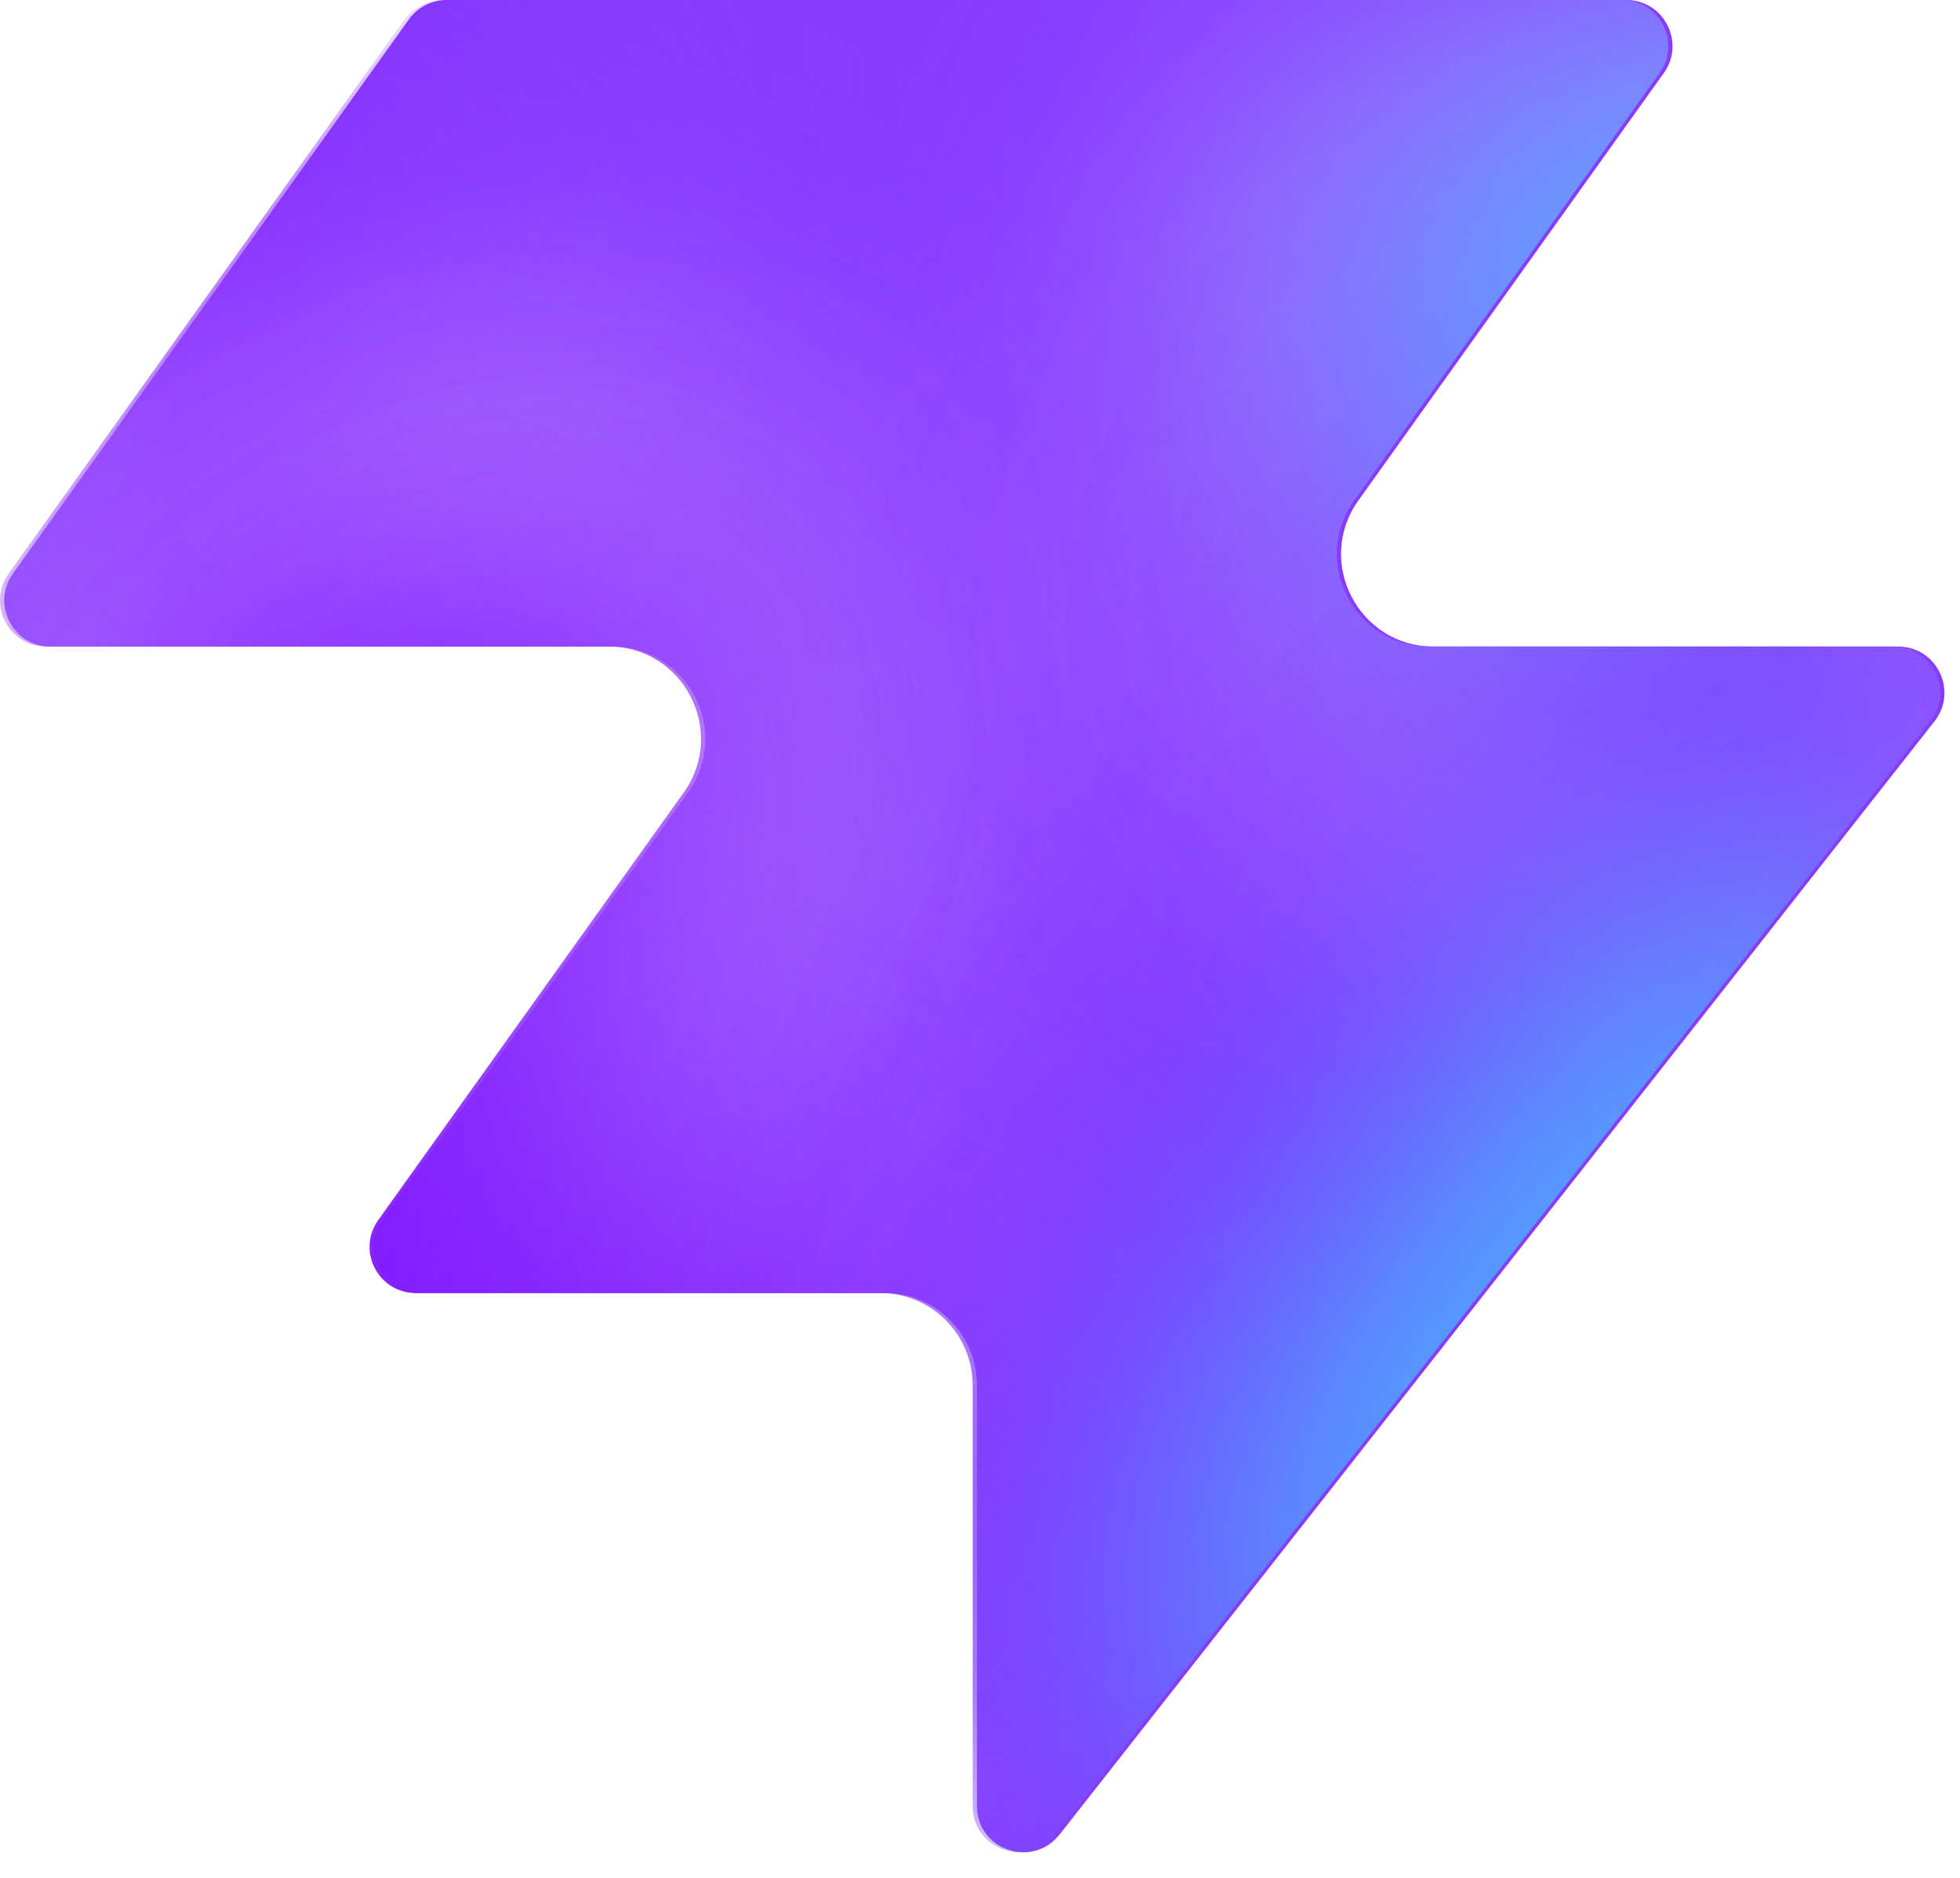
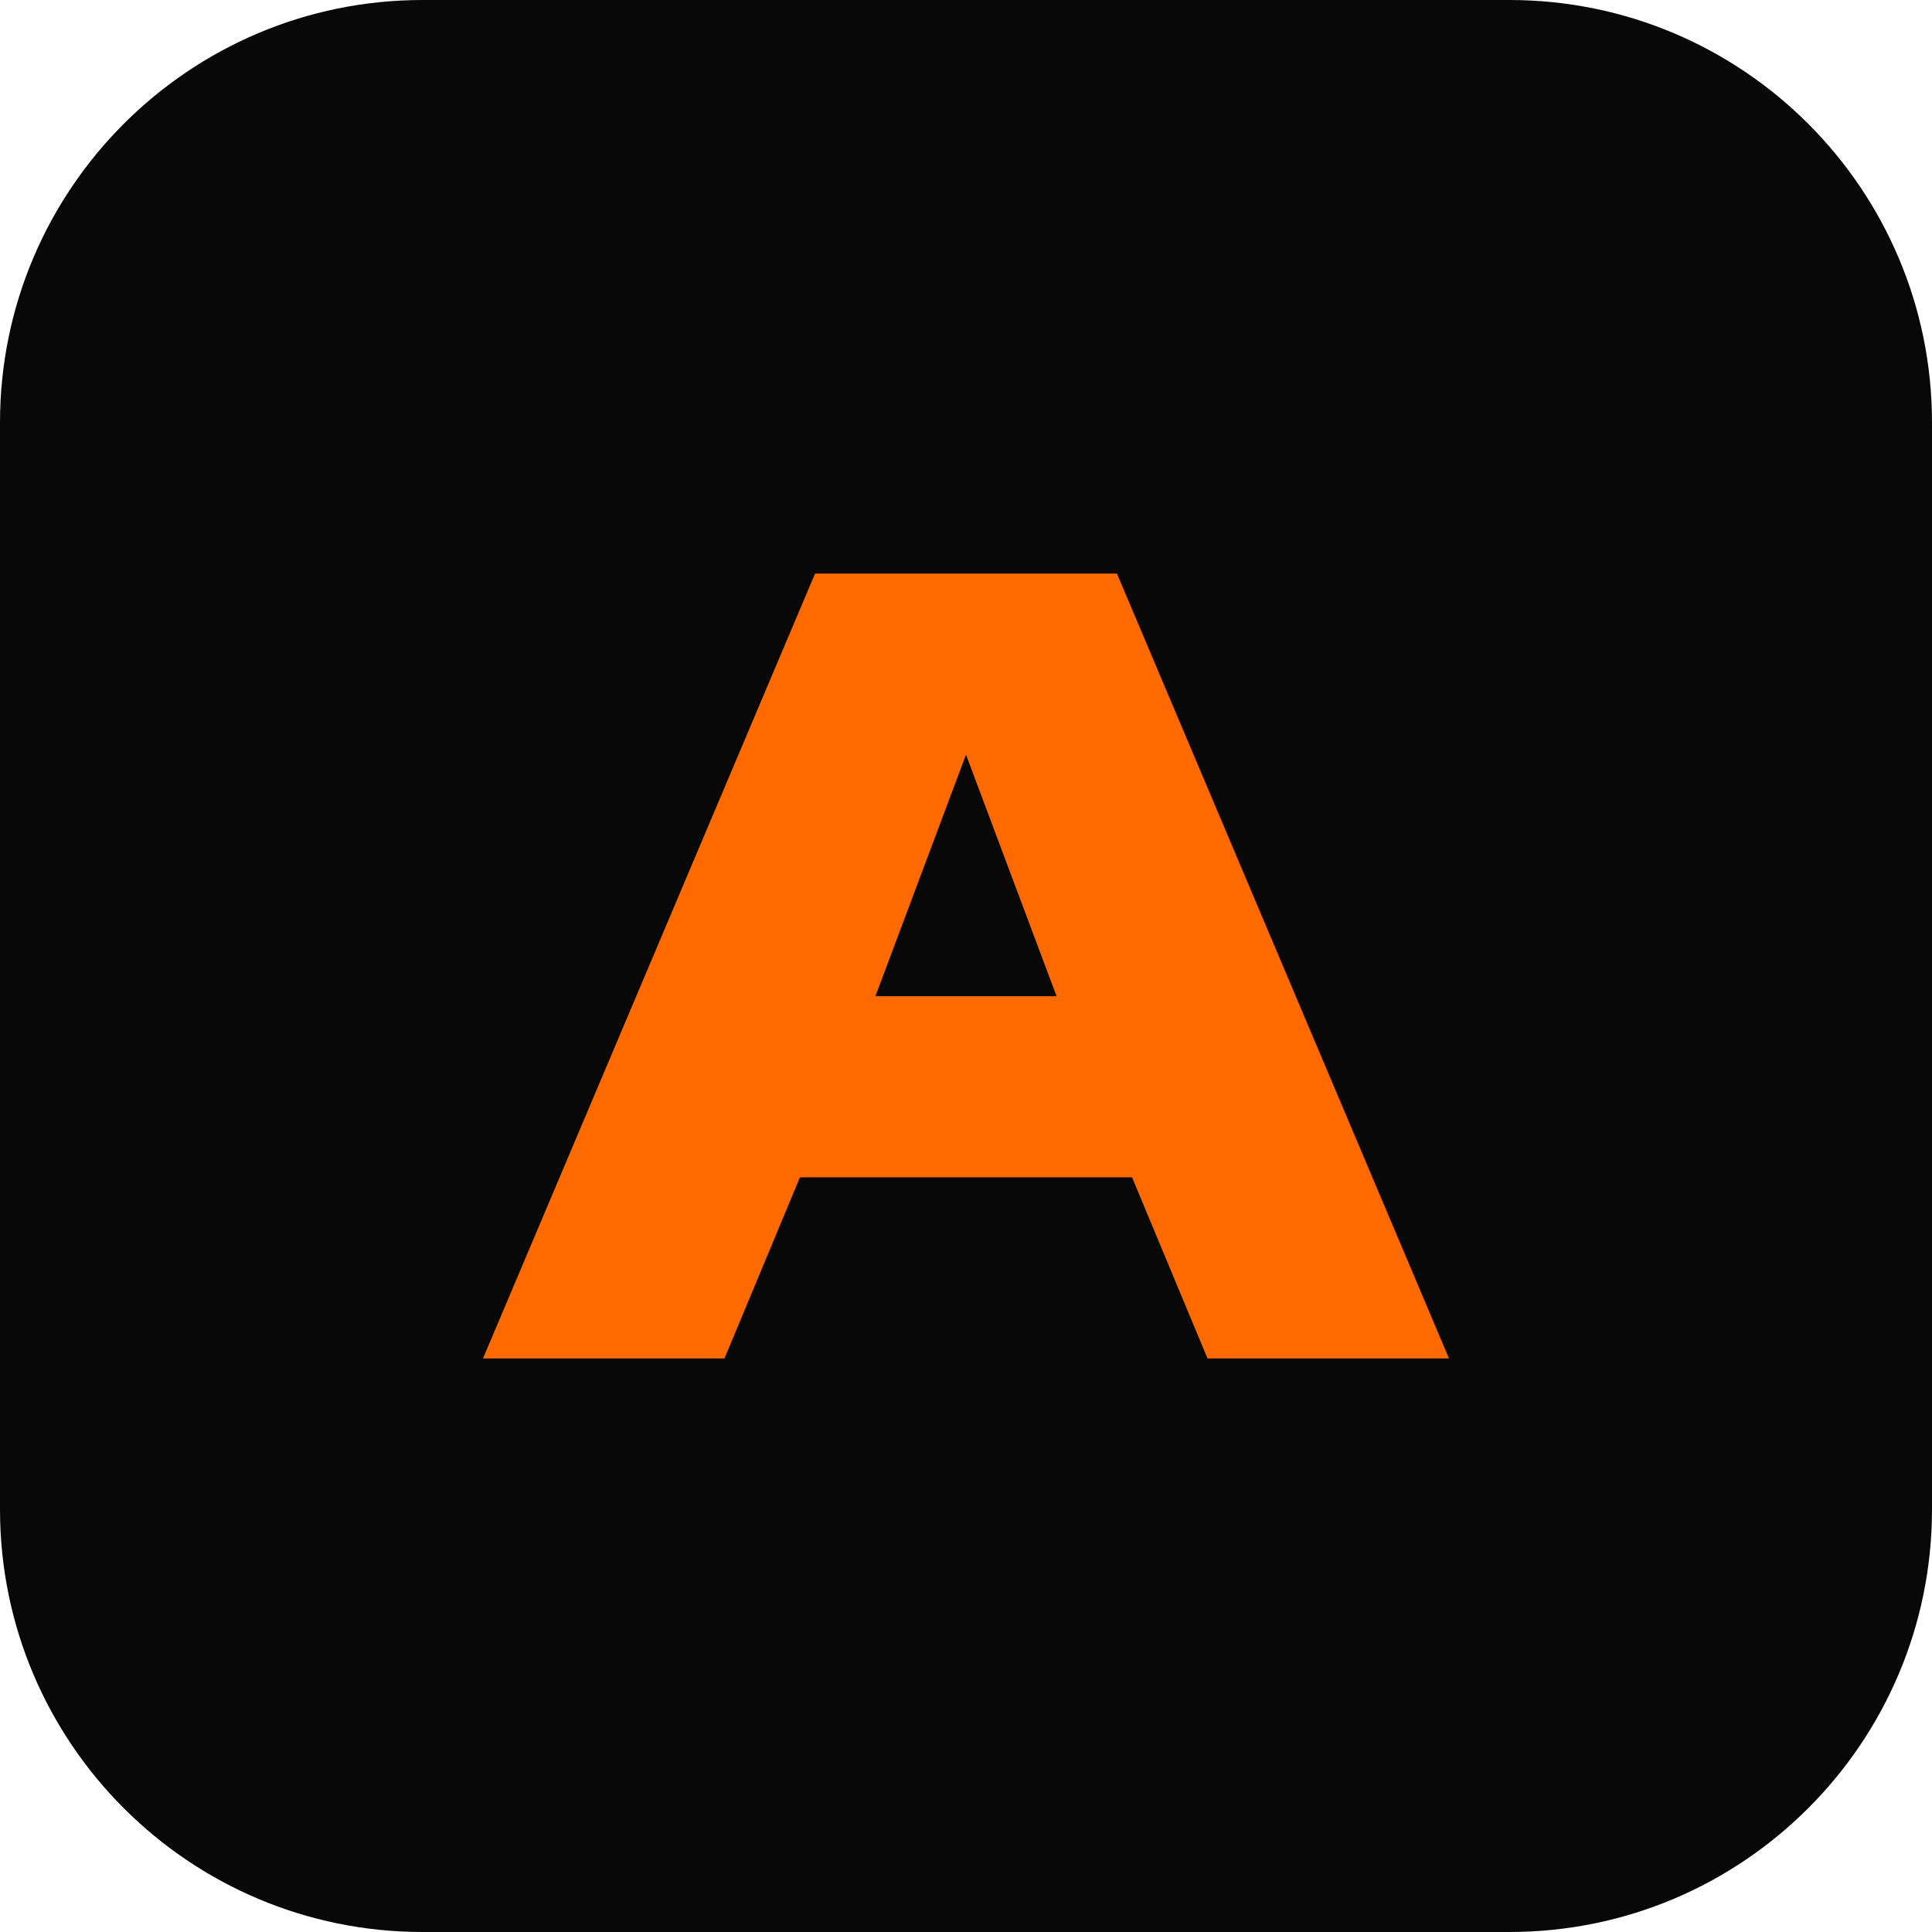
- <svg xmlns="http://www.w3.org/2000/svg" width="48" height="46" fill="none" viewBox="0 0 48 46">
-   <path fill="#863bff" d="M25.946 44.938c-.664.845-2.021.375-2.021-.698V33.937a2.26 2.26 0 0 0-2.262-2.262H10.287c-.92 0-1.456-1.04-.92-1.788l7.48-10.471c1.07-1.497 0-3.578-1.842-3.578H1.237c-.92 0-1.456-1.04-.92-1.788L10.013.474c.214-.297.556-.474.92-.474h28.894c.92 0 1.456 1.04.92 1.788l-7.48 10.471c-1.07 1.498 0 3.579 1.842 3.579h11.377c.943 0 1.473 1.088.89 1.83L25.947 44.94z" style="fill:#863bff;fill:color(display-p3 .525 .23 1);fill-opacity:1" />
-   <mask id="a" width="48" height="46" x="0" y="0" maskUnits="userSpaceOnUse" style="mask-type:alpha">
-     <path fill="#000" d="M25.842 44.938c-.664.844-2.021.375-2.021-.698V33.937a2.26 2.26 0 0 0-2.262-2.262H10.183c-.92 0-1.456-1.04-.92-1.788l7.48-10.471c1.07-1.498 0-3.579-1.842-3.579H1.133c-.92 0-1.456-1.04-.92-1.787L9.91.473c.214-.297.556-.474.92-.474h28.894c.92 0 1.456 1.04.92 1.788l-7.48 10.471c-1.07 1.498 0 3.578 1.842 3.578h11.377c.943 0 1.473 1.088.89 1.832L25.843 44.94z" style="fill:#000;fill-opacity:1" />
-   </mask>
-   <g mask="url(#a)">
-     <g filter="url(#b)">
-       <ellipse cx="5.508" cy="14.704" fill="#ede6ff" rx="5.508" ry="14.704" style="fill:#ede6ff;fill:color(display-p3 .927 .903 1);fill-opacity:1" transform="matrix(.00324 1 1 -.00324 -4.47 31.516)" />
-     </g>
-     <g filter="url(#c)">
-       <ellipse cx="10.399" cy="29.851" fill="#ede6ff" rx="10.399" ry="29.851" style="fill:#ede6ff;fill:color(display-p3 .927 .903 1);fill-opacity:1" transform="matrix(.00324 1 1 -.00324 -39.328 7.883)" />
-     </g>
-     <g filter="url(#d)">
-       <ellipse cx="5.508" cy="30.487" fill="#7e14ff" rx="5.508" ry="30.487" style="fill:#7e14ff;fill:color(display-p3 .492 .077 1);fill-opacity:1" transform="rotate(89.814 -25.913 -14.639)scale(1 -1)" />
-     </g>
-     <g filter="url(#e)">
-       <ellipse cx="5.508" cy="30.599" fill="#7e14ff" rx="5.508" ry="30.599" style="fill:#7e14ff;fill:color(display-p3 .492 .077 1);fill-opacity:1" transform="rotate(89.814 -32.644 -3.334)scale(1 -1)" />
-     </g>
-     <g filter="url(#f)">
-       <ellipse cx="5.508" cy="30.599" fill="#7e14ff" rx="5.508" ry="30.599" style="fill:#7e14ff;fill:color(display-p3 .492 .077 1);fill-opacity:1" transform="matrix(.00324 1 1 -.00324 -34.34 30.47)" />
-     </g>
-     <g filter="url(#g)">
-       <ellipse cx="14.072" cy="22.078" fill="#ede6ff" rx="14.072" ry="22.078" style="fill:#ede6ff;fill:color(display-p3 .927 .903 1);fill-opacity:1" transform="rotate(93.35 24.506 48.493)scale(-1 1)" />
-     </g>
-     <g filter="url(#h)">
-       <ellipse cx="3.47" cy="21.501" fill="#7e14ff" rx="3.47" ry="21.501" style="fill:#7e14ff;fill:color(display-p3 .492 .077 1);fill-opacity:1" transform="rotate(89.009 28.708 47.59)scale(-1 1)" />
-     </g>
-     <g filter="url(#i)">
-       <ellipse cx="3.47" cy="21.501" fill="#7e14ff" rx="3.47" ry="21.501" style="fill:#7e14ff;fill:color(display-p3 .492 .077 1);fill-opacity:1" transform="rotate(89.009 28.708 47.59)scale(-1 1)" />
-     </g>
-     <g filter="url(#j)">
-       <ellipse cx=".387" cy="8.972" fill="#7e14ff" rx="4.407" ry="29.108" style="fill:#7e14ff;fill:color(display-p3 .492 .077 1);fill-opacity:1" transform="rotate(39.51 .387 8.972)" />
-     </g>
-     <g filter="url(#k)">
-       <ellipse cx="47.523" cy="-6.092" fill="#7e14ff" rx="4.407" ry="29.108" style="fill:#7e14ff;fill:color(display-p3 .492 .077 1);fill-opacity:1" transform="rotate(37.892 47.523 -6.092)" />
-     </g>
-     <g filter="url(#l)">
-       <ellipse cx="41.412" cy="6.333" fill="#47bfff" rx="5.971" ry="9.665" style="fill:#47bfff;fill:color(display-p3 .28 .748 1);fill-opacity:1" transform="rotate(37.892 41.412 6.333)" />
-     </g>
-     <g filter="url(#m)">
-       <ellipse cx="-1.879" cy="38.332" fill="#7e14ff" rx="4.407" ry="29.108" style="fill:#7e14ff;fill:color(display-p3 .492 .077 1);fill-opacity:1" transform="rotate(37.892 -1.88 38.332)" />
-     </g>
-     <g filter="url(#n)">
-       <ellipse cx="-1.879" cy="38.332" fill="#7e14ff" rx="4.407" ry="29.108" style="fill:#7e14ff;fill:color(display-p3 .492 .077 1);fill-opacity:1" transform="rotate(37.892 -1.88 38.332)" />
-     </g>
-     <g filter="url(#o)">
-       <ellipse cx="35.651" cy="29.907" fill="#7e14ff" rx="4.407" ry="29.108" style="fill:#7e14ff;fill:color(display-p3 .492 .077 1);fill-opacity:1" transform="rotate(37.892 35.651 29.907)" />
-     </g>
-     <g filter="url(#p)">
-       <ellipse cx="38.418" cy="32.4" fill="#47bfff" rx="5.971" ry="15.297" style="fill:#47bfff;fill:color(display-p3 .28 .748 1);fill-opacity:1" transform="rotate(37.892 38.418 32.4)" />
-     </g>
-   </g>
-   <defs>
-     <filter id="b" width="60.045" height="41.654" x="-19.77" y="16.149" color-interpolation-filters="sRGB" filterUnits="userSpaceOnUse">
-       <feFlood flood-opacity="0" result="BackgroundImageFix" />
-       <feBlend in="SourceGraphic" in2="BackgroundImageFix" result="shape" />
-       <feGaussianBlur result="effect1_foregroundBlur_2002_17158" stdDeviation="7.659" />
-     </filter>
-     <filter id="c" width="90.34" height="51.437" x="-54.613" y="-7.533" color-interpolation-filters="sRGB" filterUnits="userSpaceOnUse">
-       <feFlood flood-opacity="0" result="BackgroundImageFix" />
-       <feBlend in="SourceGraphic" in2="BackgroundImageFix" result="shape" />
-       <feGaussianBlur result="effect1_foregroundBlur_2002_17158" stdDeviation="7.659" />
-     </filter>
-     <filter id="d" width="79.355" height="29.4" x="-49.64" y="2.03" color-interpolation-filters="sRGB" filterUnits="userSpaceOnUse">
-       <feFlood flood-opacity="0" result="BackgroundImageFix" />
-       <feBlend in="SourceGraphic" in2="BackgroundImageFix" result="shape" />
-       <feGaussianBlur result="effect1_foregroundBlur_2002_17158" stdDeviation="4.596" />
-     </filter>
-     <filter id="e" width="79.579" height="29.4" x="-45.045" y="20.029" color-interpolation-filters="sRGB" filterUnits="userSpaceOnUse">
-       <feFlood flood-opacity="0" result="BackgroundImageFix" />
-       <feBlend in="SourceGraphic" in2="BackgroundImageFix" result="shape" />
-       <feGaussianBlur result="effect1_foregroundBlur_2002_17158" stdDeviation="4.596" />
-     </filter>
-     <filter id="f" width="79.579" height="29.4" x="-43.513" y="21.178" color-interpolation-filters="sRGB" filterUnits="userSpaceOnUse">
-       <feFlood flood-opacity="0" result="BackgroundImageFix" />
-       <feBlend in="SourceGraphic" in2="BackgroundImageFix" result="shape" />
-       <feGaussianBlur result="effect1_foregroundBlur_2002_17158" stdDeviation="4.596" />
-     </filter>
-     <filter id="g" width="74.749" height="58.852" x="15.756" y="-17.901" color-interpolation-filters="sRGB" filterUnits="userSpaceOnUse">
-       <feFlood flood-opacity="0" result="BackgroundImageFix" />
-       <feBlend in="SourceGraphic" in2="BackgroundImageFix" result="shape" />
-       <feGaussianBlur result="effect1_foregroundBlur_2002_17158" stdDeviation="7.659" />
-     </filter>
-     <filter id="h" width="61.377" height="25.362" x="23.548" y="2.284" color-interpolation-filters="sRGB" filterUnits="userSpaceOnUse">
-       <feFlood flood-opacity="0" result="BackgroundImageFix" />
-       <feBlend in="SourceGraphic" in2="BackgroundImageFix" result="shape" />
-       <feGaussianBlur result="effect1_foregroundBlur_2002_17158" stdDeviation="4.596" />
-     </filter>
-     <filter id="i" width="61.377" height="25.362" x="23.548" y="2.284" color-interpolation-filters="sRGB" filterUnits="userSpaceOnUse">
-       <feFlood flood-opacity="0" result="BackgroundImageFix" />
-       <feBlend in="SourceGraphic" in2="BackgroundImageFix" result="shape" />
-       <feGaussianBlur result="effect1_foregroundBlur_2002_17158" stdDeviation="4.596" />
-     </filter>
-     <filter id="j" width="56.045" height="63.649" x="-27.636" y="-22.853" color-interpolation-filters="sRGB" filterUnits="userSpaceOnUse">
-       <feFlood flood-opacity="0" result="BackgroundImageFix" />
-       <feBlend in="SourceGraphic" in2="BackgroundImageFix" result="shape" />
-       <feGaussianBlur result="effect1_foregroundBlur_2002_17158" stdDeviation="4.596" />
-     </filter>
-     <filter id="k" width="54.814" height="64.646" x="20.116" y="-38.415" color-interpolation-filters="sRGB" filterUnits="userSpaceOnUse">
-       <feFlood flood-opacity="0" result="BackgroundImageFix" />
-       <feBlend in="SourceGraphic" in2="BackgroundImageFix" result="shape" />
-       <feGaussianBlur result="effect1_foregroundBlur_2002_17158" stdDeviation="4.596" />
-     </filter>
-     <filter id="l" width="33.541" height="35.313" x="24.641" y="-11.323" color-interpolation-filters="sRGB" filterUnits="userSpaceOnUse">
-       <feFlood flood-opacity="0" result="BackgroundImageFix" />
-       <feBlend in="SourceGraphic" in2="BackgroundImageFix" result="shape" />
-       <feGaussianBlur result="effect1_foregroundBlur_2002_17158" stdDeviation="4.596" />
-     </filter>
-     <filter id="m" width="54.814" height="64.646" x="-29.286" y="6.009" color-interpolation-filters="sRGB" filterUnits="userSpaceOnUse">
-       <feFlood flood-opacity="0" result="BackgroundImageFix" />
-       <feBlend in="SourceGraphic" in2="BackgroundImageFix" result="shape" />
-       <feGaussianBlur result="effect1_foregroundBlur_2002_17158" stdDeviation="4.596" />
-     </filter>
-     <filter id="n" width="54.814" height="64.646" x="-29.286" y="6.009" color-interpolation-filters="sRGB" filterUnits="userSpaceOnUse">
-       <feFlood flood-opacity="0" result="BackgroundImageFix" />
-       <feBlend in="SourceGraphic" in2="BackgroundImageFix" result="shape" />
-       <feGaussianBlur result="effect1_foregroundBlur_2002_17158" stdDeviation="4.596" />
-     </filter>
-     <filter id="o" width="54.814" height="64.646" x="8.244" y="-2.416" color-interpolation-filters="sRGB" filterUnits="userSpaceOnUse">
-       <feFlood flood-opacity="0" result="BackgroundImageFix" />
-       <feBlend in="SourceGraphic" in2="BackgroundImageFix" result="shape" />
-       <feGaussianBlur result="effect1_foregroundBlur_2002_17158" stdDeviation="4.596" />
-     </filter>
-     <filter id="p" width="39.409" height="43.623" x="18.713" y="10.588" color-interpolation-filters="sRGB" filterUnits="userSpaceOnUse">
-       <feFlood flood-opacity="0" result="BackgroundImageFix" />
-       <feBlend in="SourceGraphic" in2="BackgroundImageFix" result="shape" />
-       <feGaussianBlur result="effect1_foregroundBlur_2002_17158" stdDeviation="4.596" />
-     </filter>
-   </defs>
+ <svg xmlns="http://www.w3.org/2000/svg" viewBox="0 0 64 64">
+   <rect width="64" height="64" rx="14" fill="#080808" />
+   <path d="M16 45L27 19H37L48 45H40L37.5 39H26.5L24 45H16ZM29 33H35L32 25L29 33Z" fill="#ff6a00" />
</svg>
